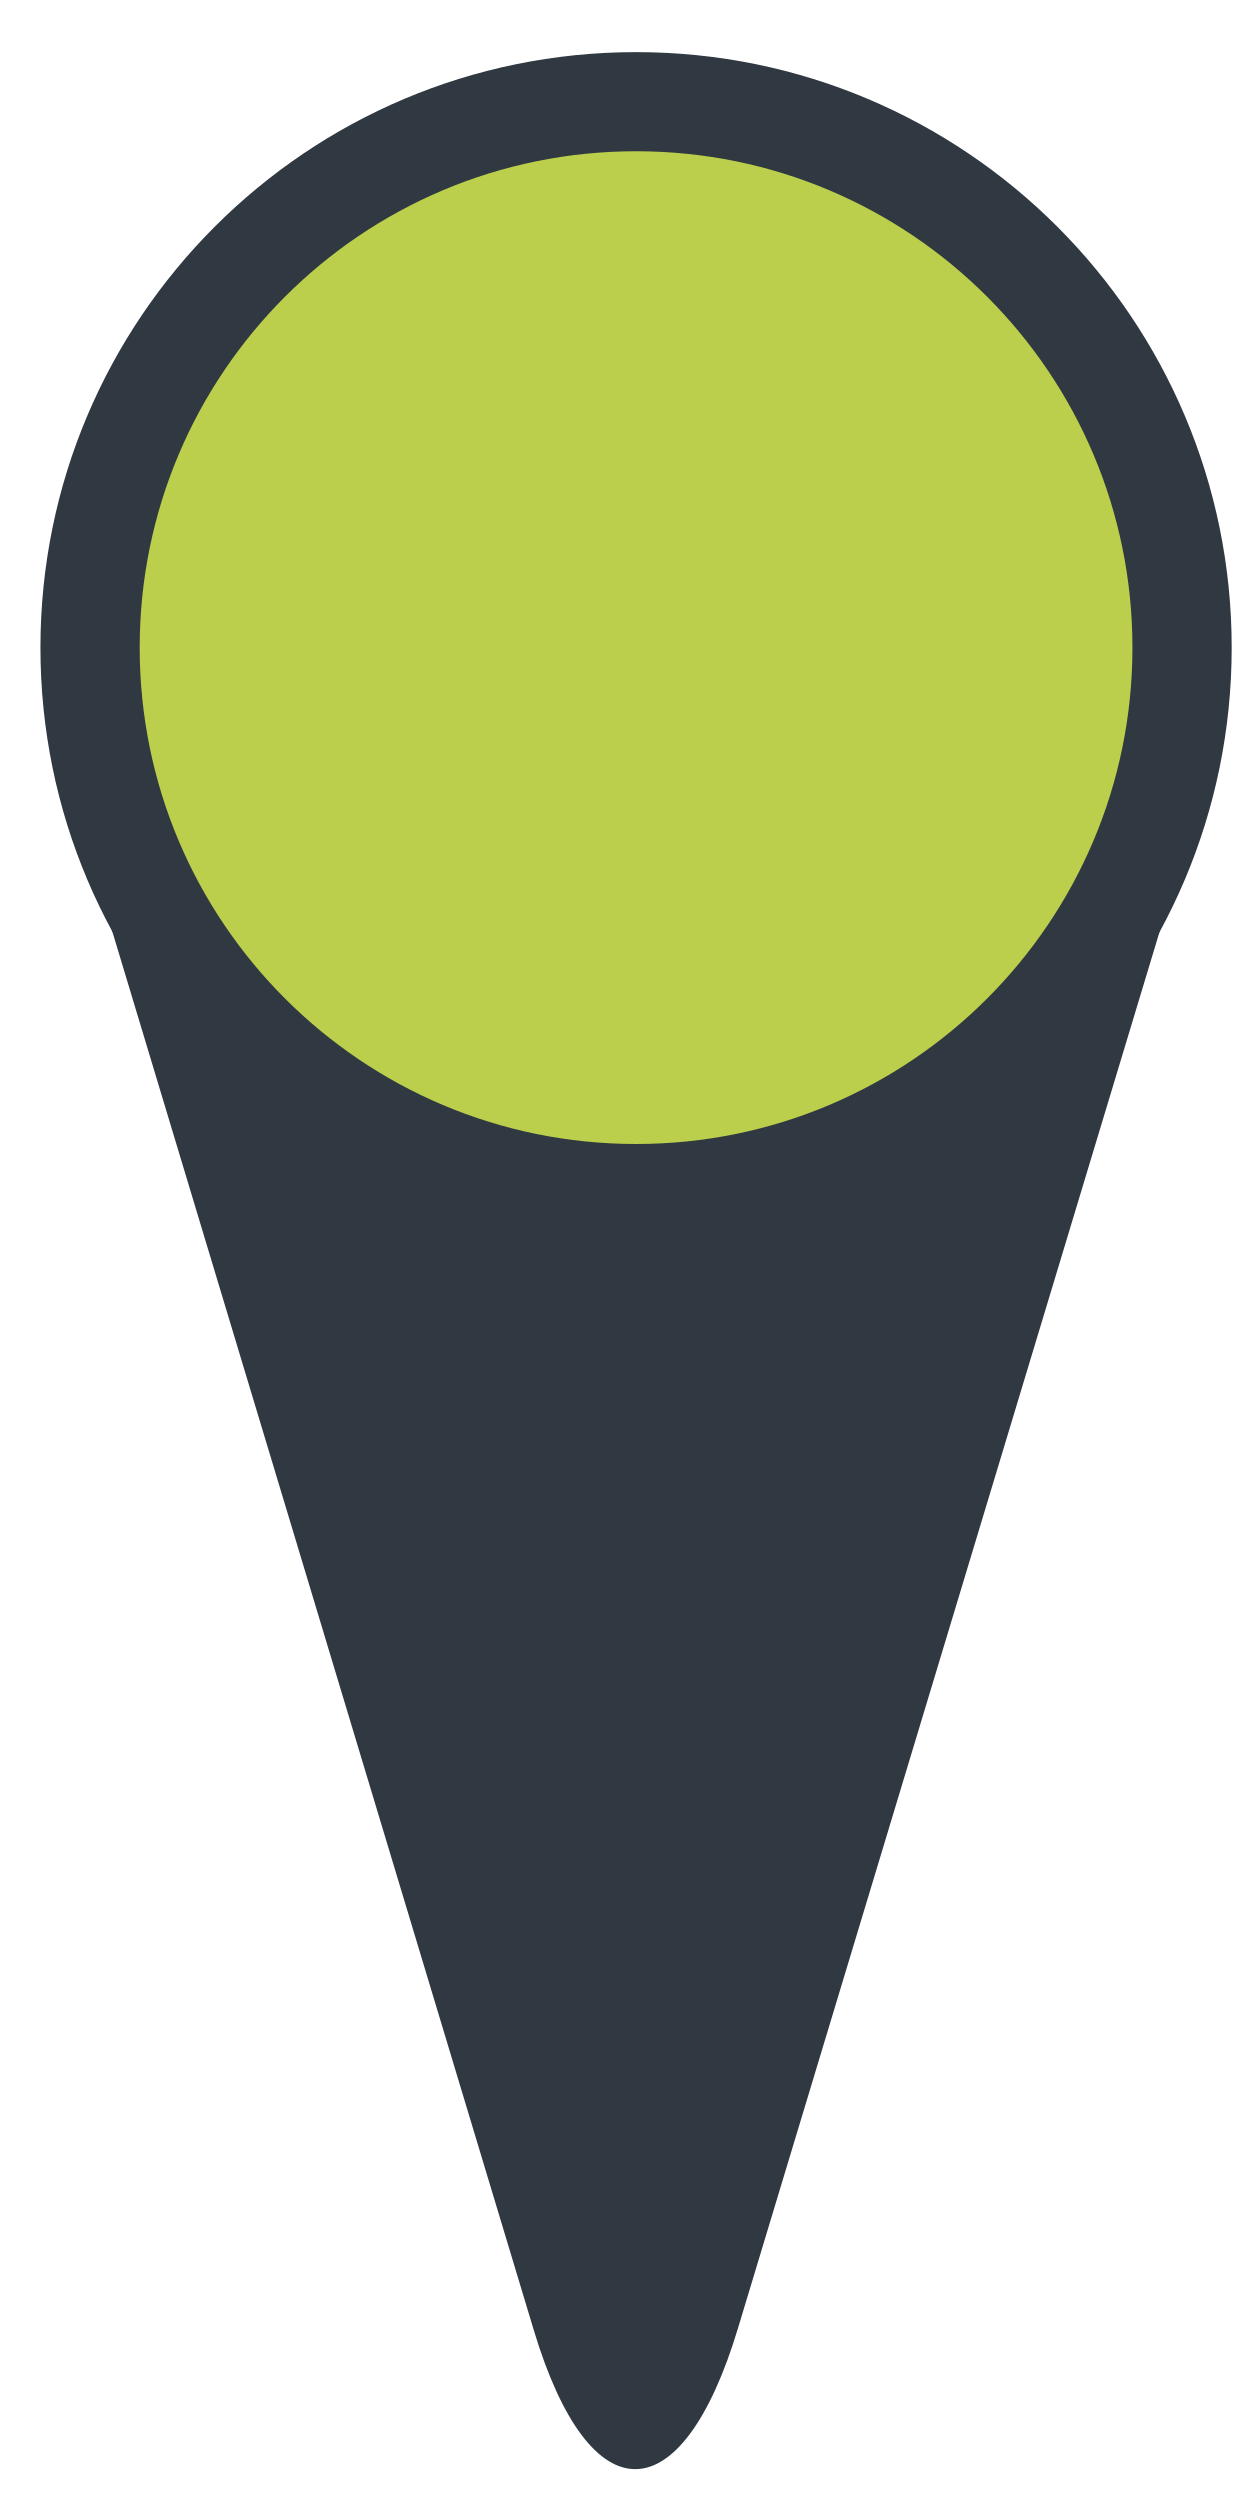
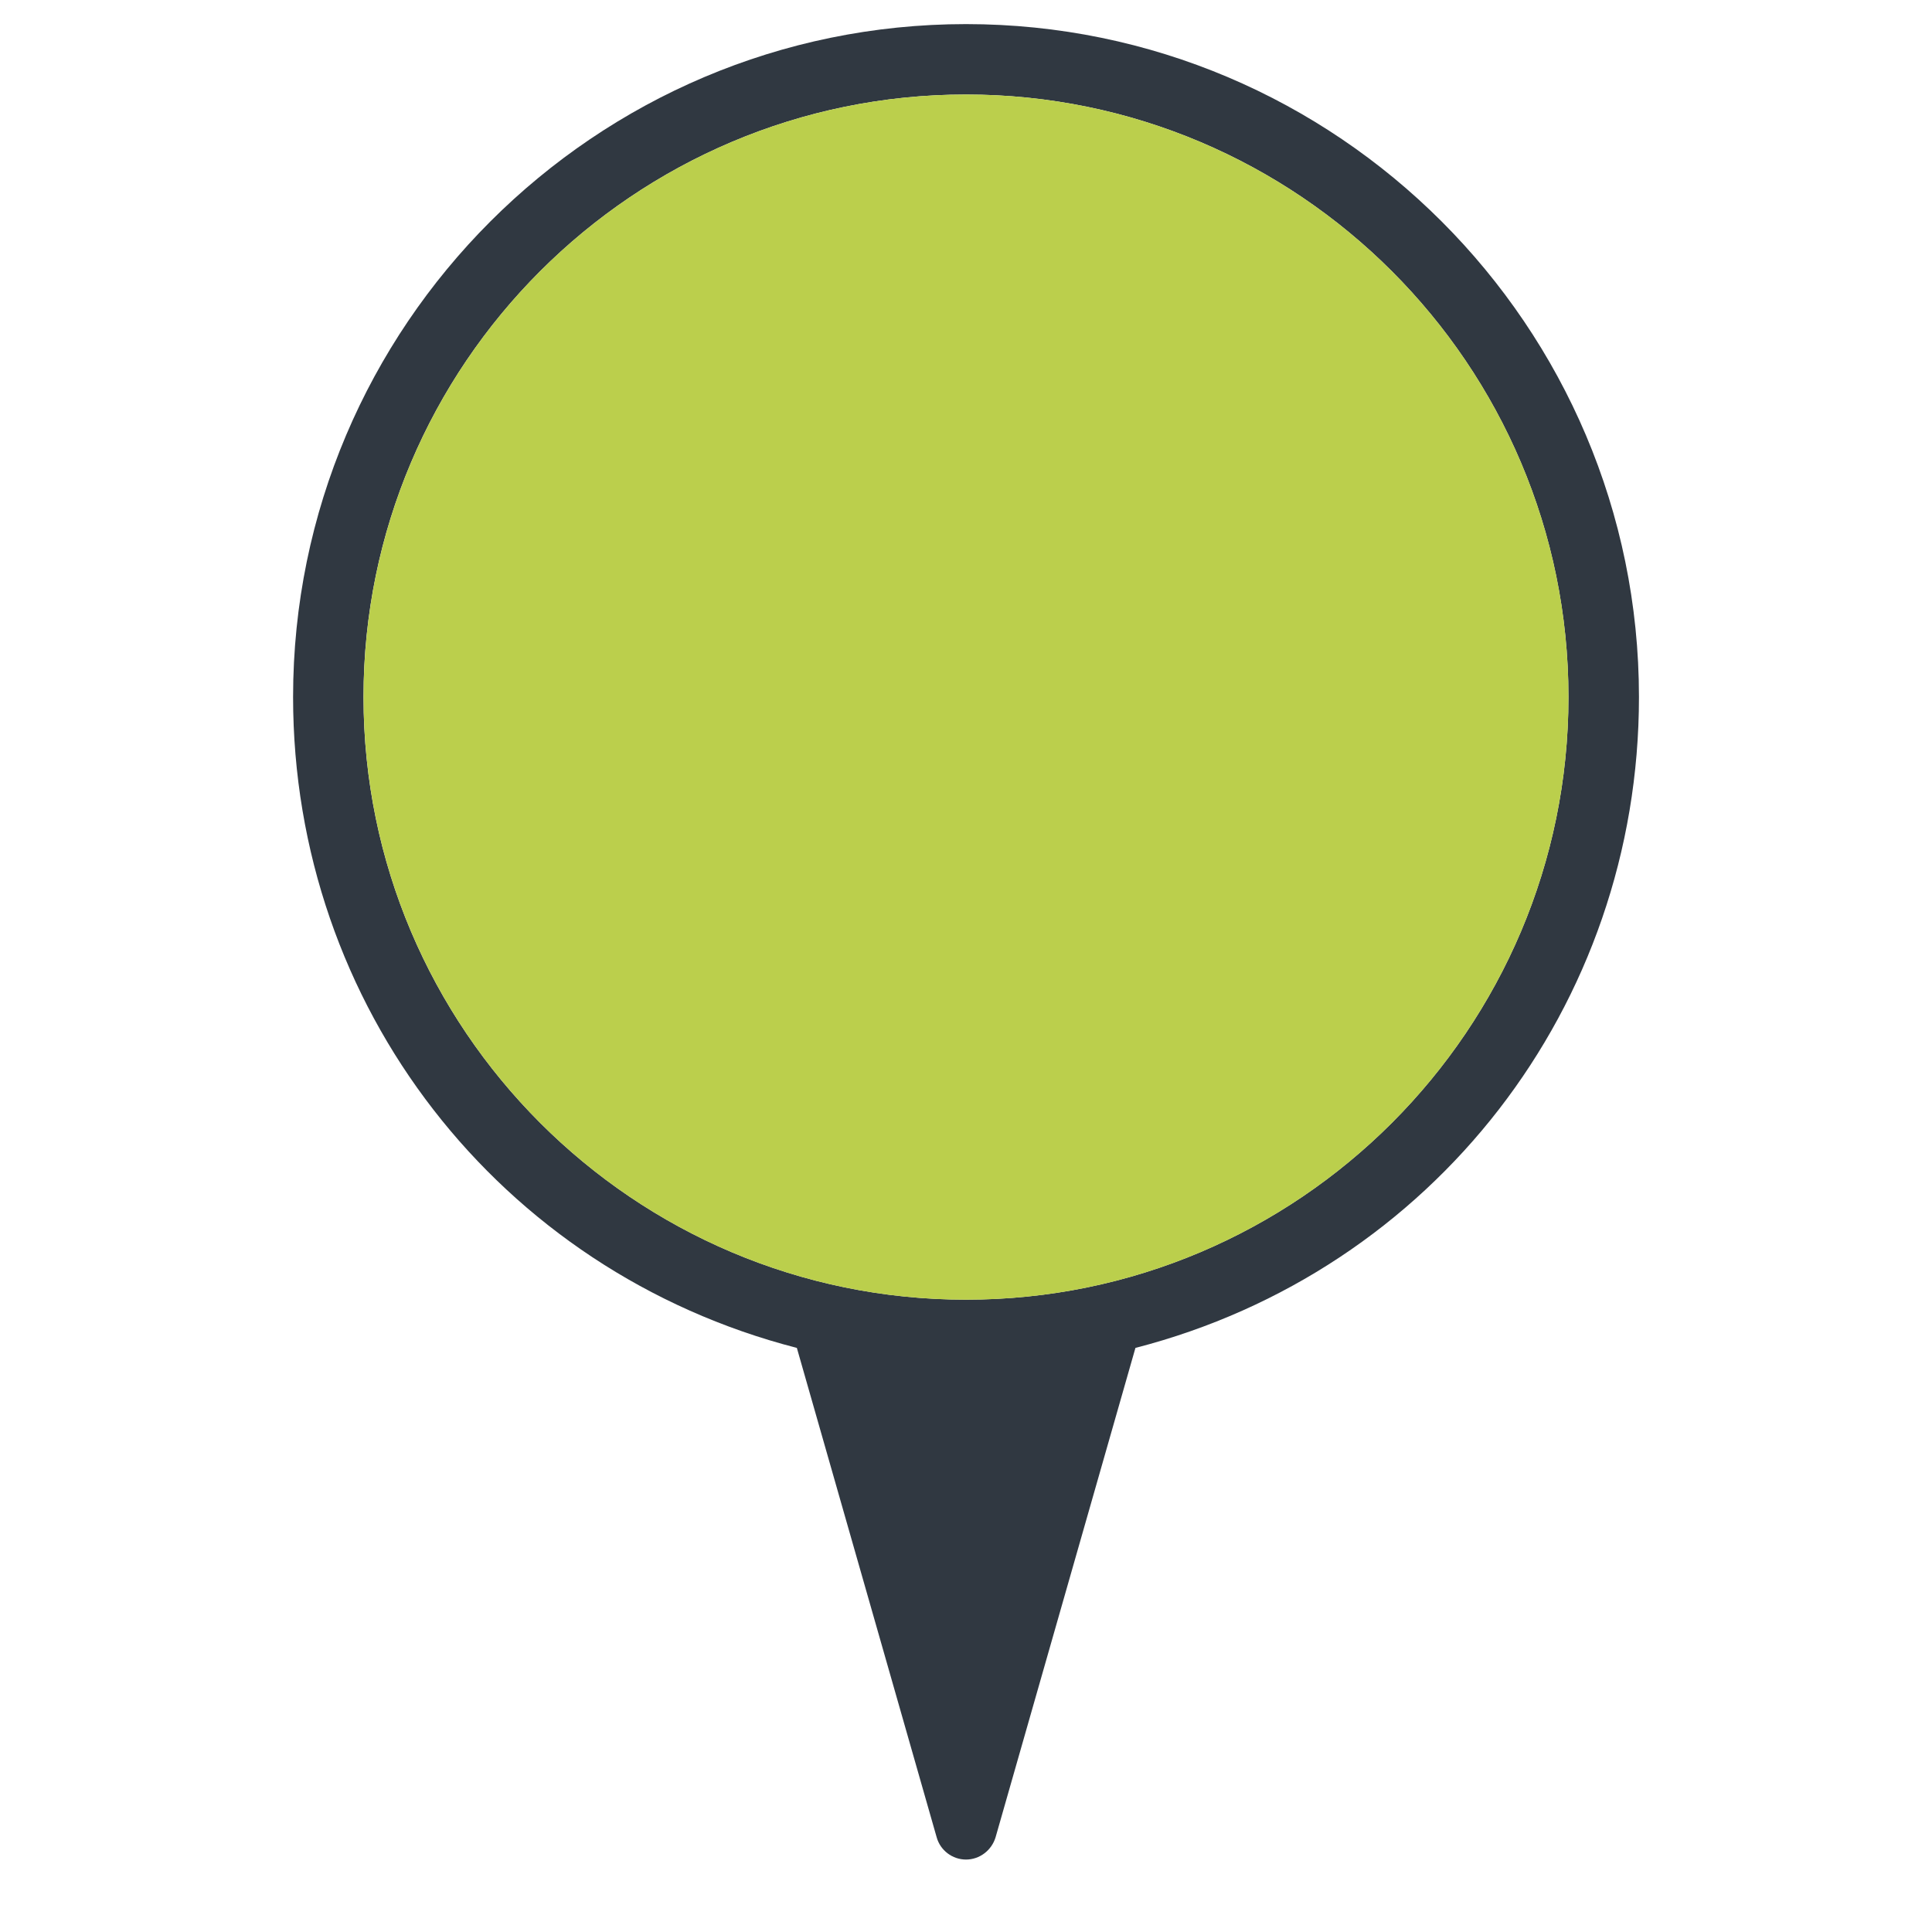
- <svg xmlns="http://www.w3.org/2000/svg" version="1.0" id="Layer_1" x="0px" y="0px" width="20px" height="40px" viewBox="0 0 20 40" enable-background="new 0 0 20 40" xml:space="preserve">
-   <path fill="#303841" d="M1.493,13.895c-0.898-2.985,0.918-5.27,4.036-5.27h9.294c3.118,0,4.935,2.284,4.036,5.27l-7.05,23.352  c-0.898,2.986-2.368,3.025-3.267,0.04L1.493,13.895z" />
-   <path fill="#303841" d="M19.707,10.362c0,5.264-4.267,9.532-9.53,9.532c-5.264,0-9.53-4.269-9.53-9.532  c0-5.262,4.266-9.528,9.53-9.528C15.439,0.834,19.707,5.101,19.707,10.362z" />
-   <circle fill="#bbcf4c" cx="10.177" cy="10.362" r="7.942" />
+ <svg xmlns="http://www.w3.org/2000/svg" version="1.1" id="Layer_1" x="0px" y="0px" width="40px" height="40px" viewBox="0 0 40 40" enable-background="new 0 0 40 40" xml:space="preserve">
+   <switch>
+     <g>
+       <path fill="#303841" d="M20,0.499c-7.682,0-13.932,6.25-13.932,13.932c0,6.397,4.266,11.888,10.43,13.476l2.895,10.133    c0.075,0.27,0.325,0.46,0.607,0.46c0.282,0,0.53-0.19,0.612-0.46l2.896-10.133c6.158-1.588,10.425-7.078,10.425-13.476    C33.933,6.749,27.681,0.499,20,0.499z M20,26.908c-6.879,0-12.474-5.6-12.474-12.478C7.526,7.552,13.121,1.957,20,1.957    s12.473,5.595,12.473,12.474C32.474,21.309,26.88,26.908,20,26.908z" />
+       <path fill="#bbcf4c" d="M32.474,14.431c0,6.878-5.594,12.478-12.473,12.478s-12.474-5.6-12.474-12.478    C7.526,7.552,13.121,1.957,20,1.957S32.474,7.552,32.474,14.431z" />
+     </g>
+   </switch>
</svg>
